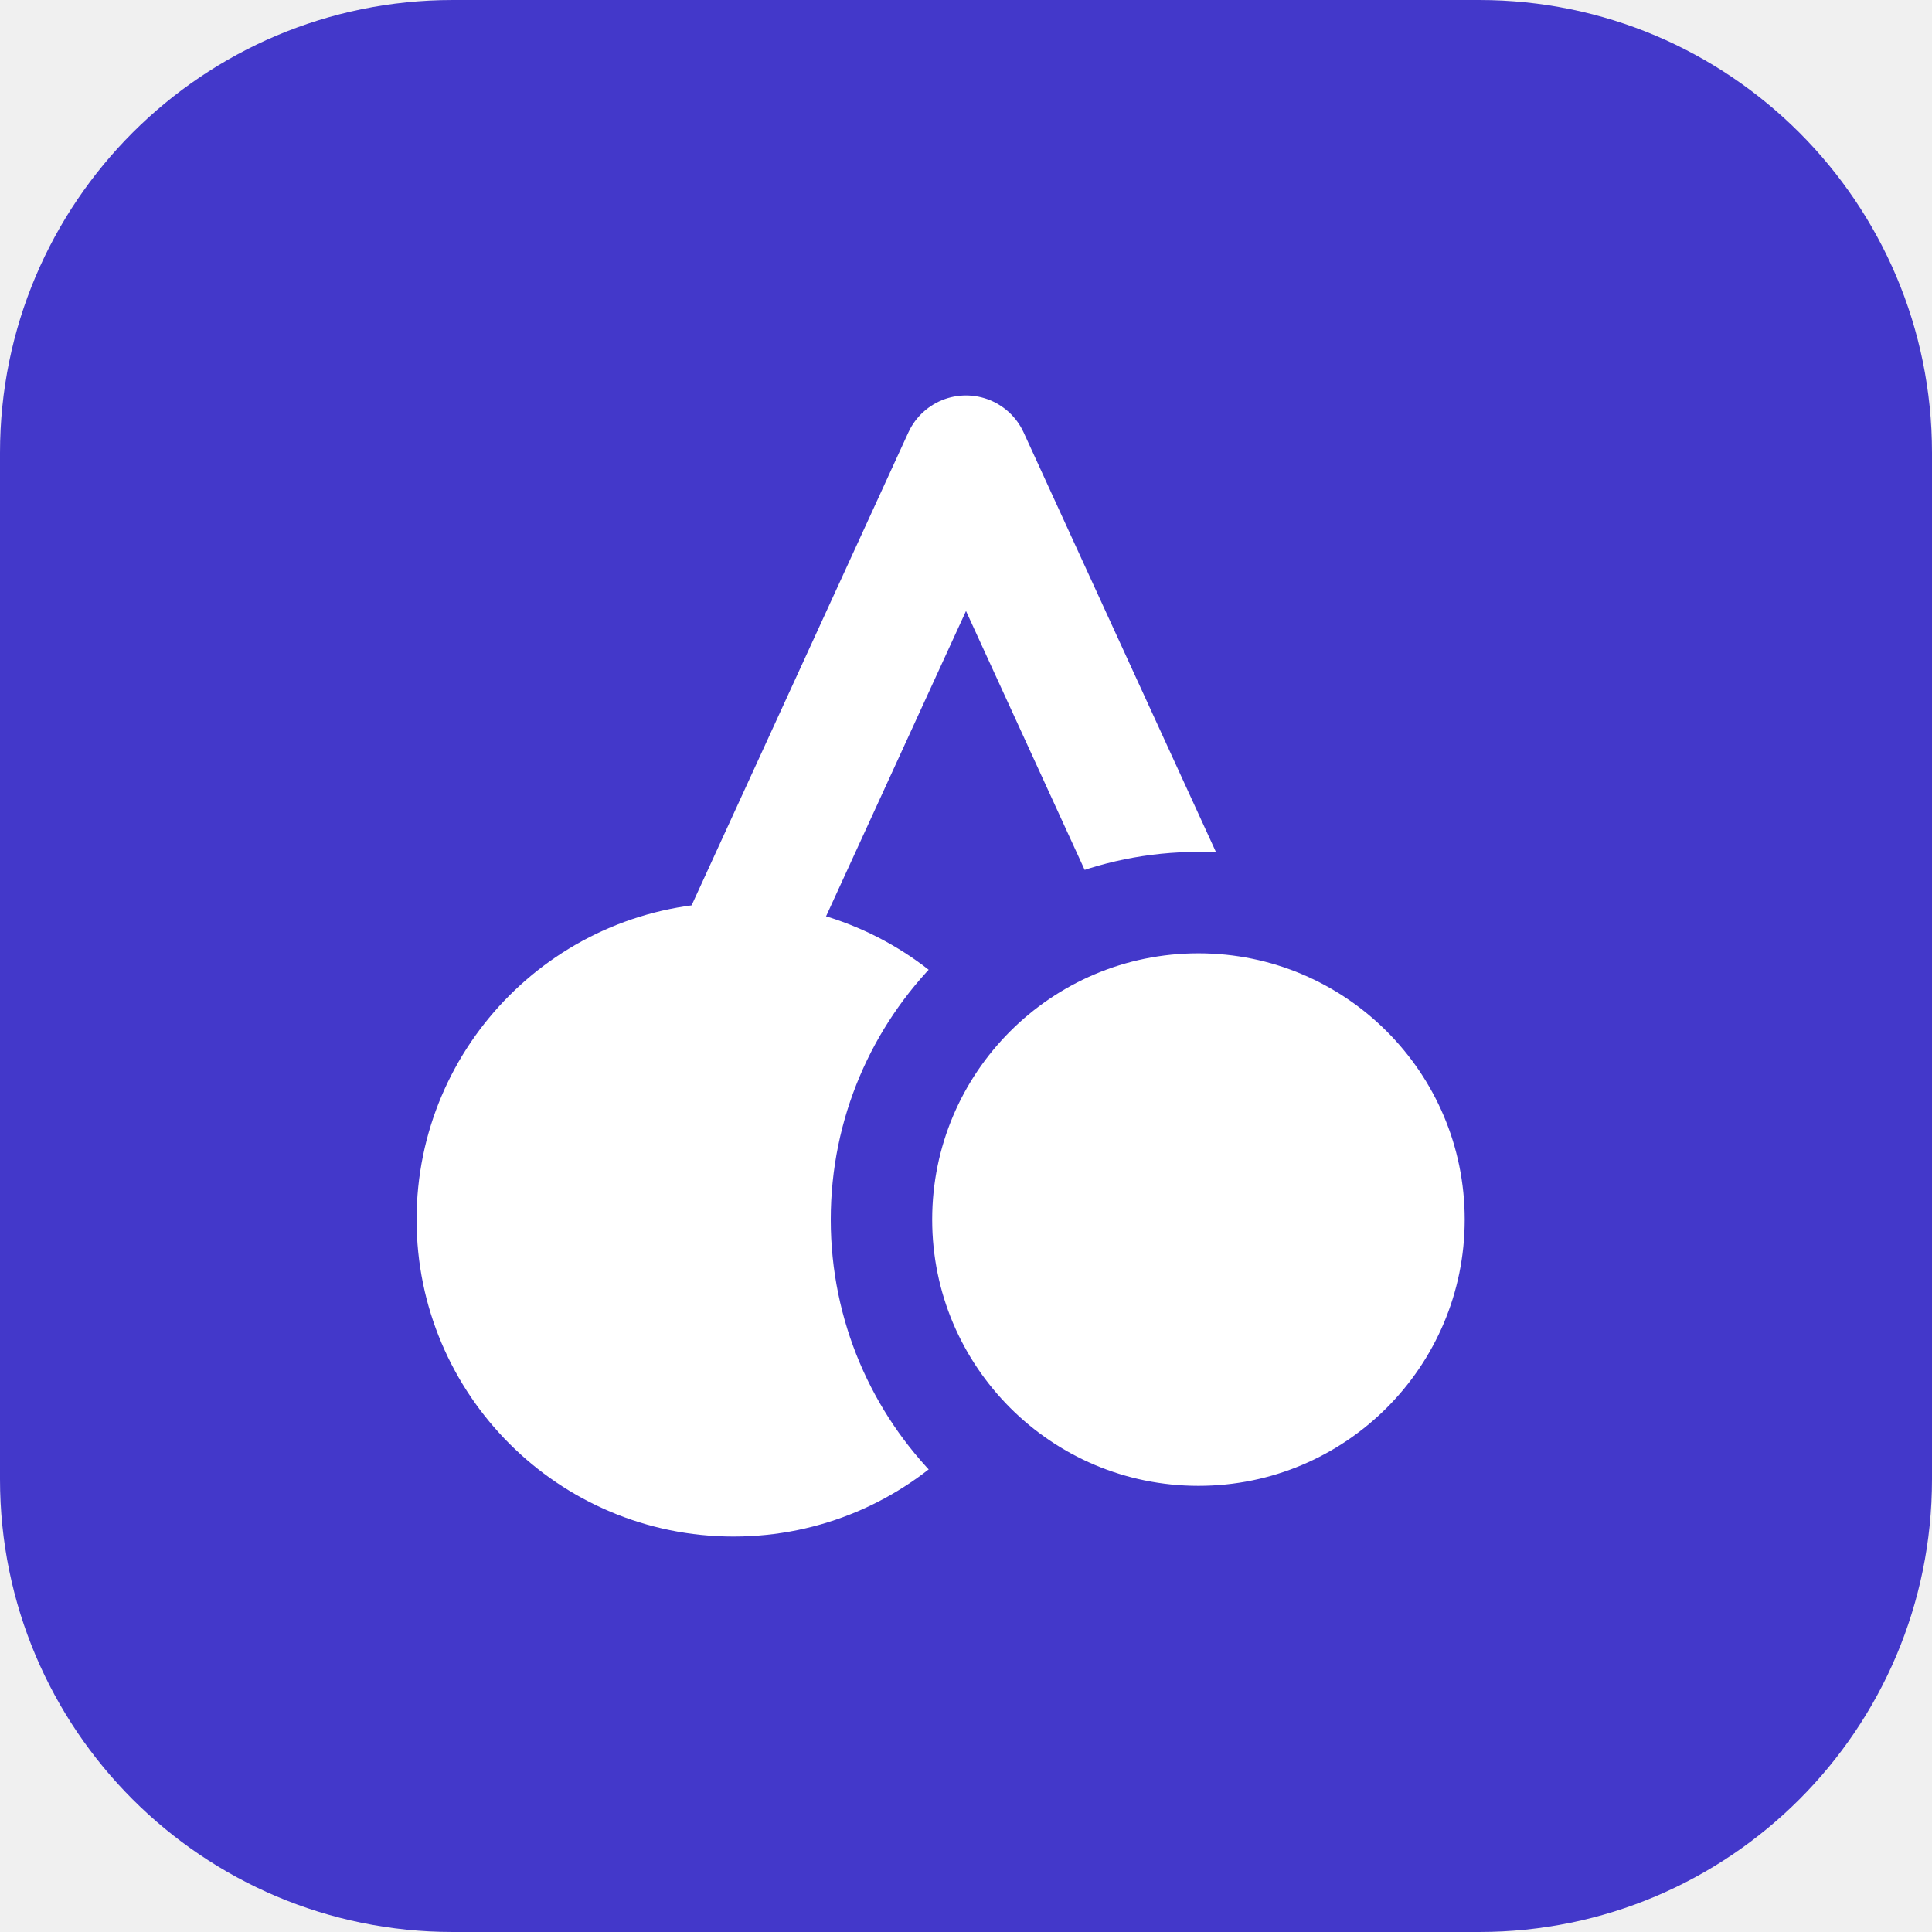
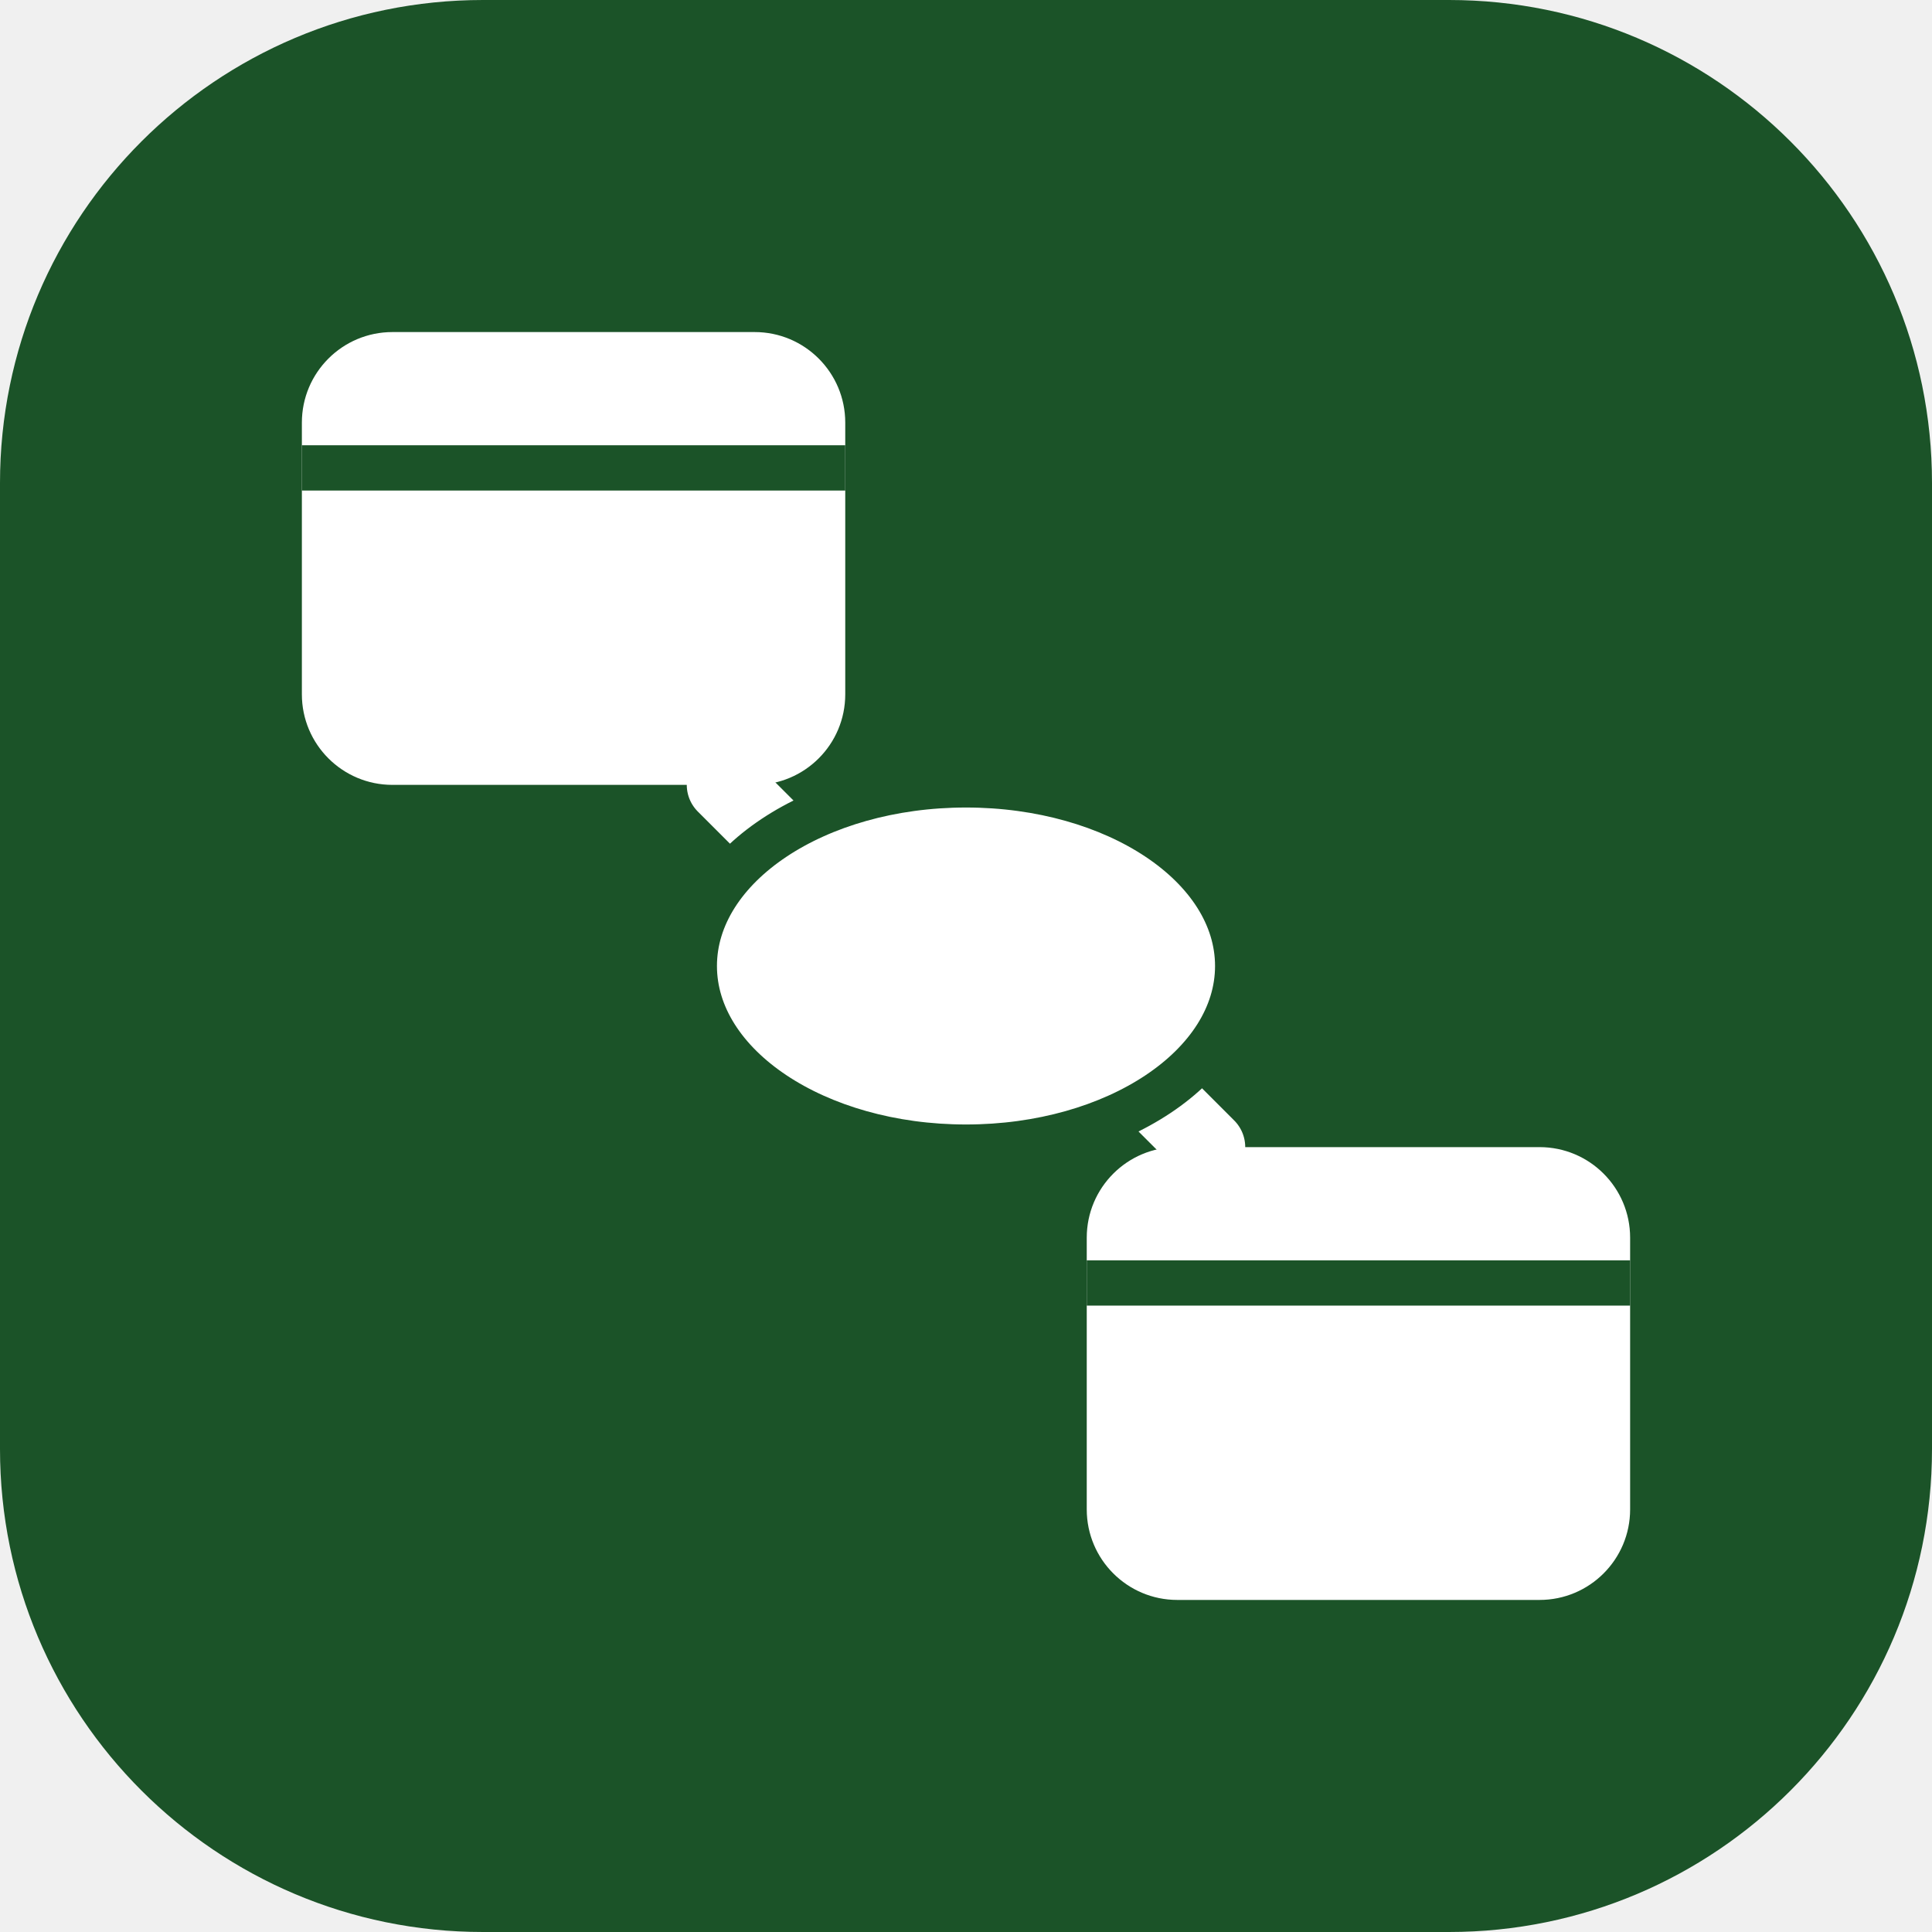
<svg xmlns="http://www.w3.org/2000/svg" viewBox="0 0 64 64" width="64" height="64">
-   <rect width="64" height="64" rx="15" fill="#4338CA" />
-   <path d="M24.3 32 32 15.2 39.7 32" fill="none" stroke="#FFFFFF" stroke-width="4.2" stroke-linecap="round" stroke-linejoin="round" />
-   <circle cx="24.3" cy="40.4" r="10.5" fill="#FFFFFF" />
-   <circle cx="39.7" cy="40.4" r="10.5" fill="#FFFFFF" stroke="#4338CA" stroke-width="3.36" />
+   <rect width="64" height="64" rx="16" fill="#1b5328" />
+   <rect x="10" y="11" width="18" height="15" rx="3" fill="#FFFFFF" />
+   <line x1="10" y1="15.5" x2="28" y2="15.5" stroke="#1b5328" stroke-width="1.5" />
+   <rect x="36" y="38" width="18" height="15" rx="3" fill="#FFFFFF" />
+   <line x1="36" y1="42.5" x2="54" y2="42.5" stroke="#1b5328" stroke-width="1.5" />
+   <line x1="24" y1="26" x2="28" y2="30" stroke="#FFFFFF" stroke-width="2.5" stroke-linecap="round" />
+   <line x1="36" y1="34" x2="40" y2="38" stroke="#FFFFFF" stroke-width="2.5" stroke-linecap="round" />
+   <ellipse cx="32" cy="32" rx="9" ry="6" fill="#FFFFFF" />
+   <ellipse cx="32" cy="32" rx="9" ry="6" stroke="#1b5328" stroke-width="1.5" fill="none" />
</svg>
